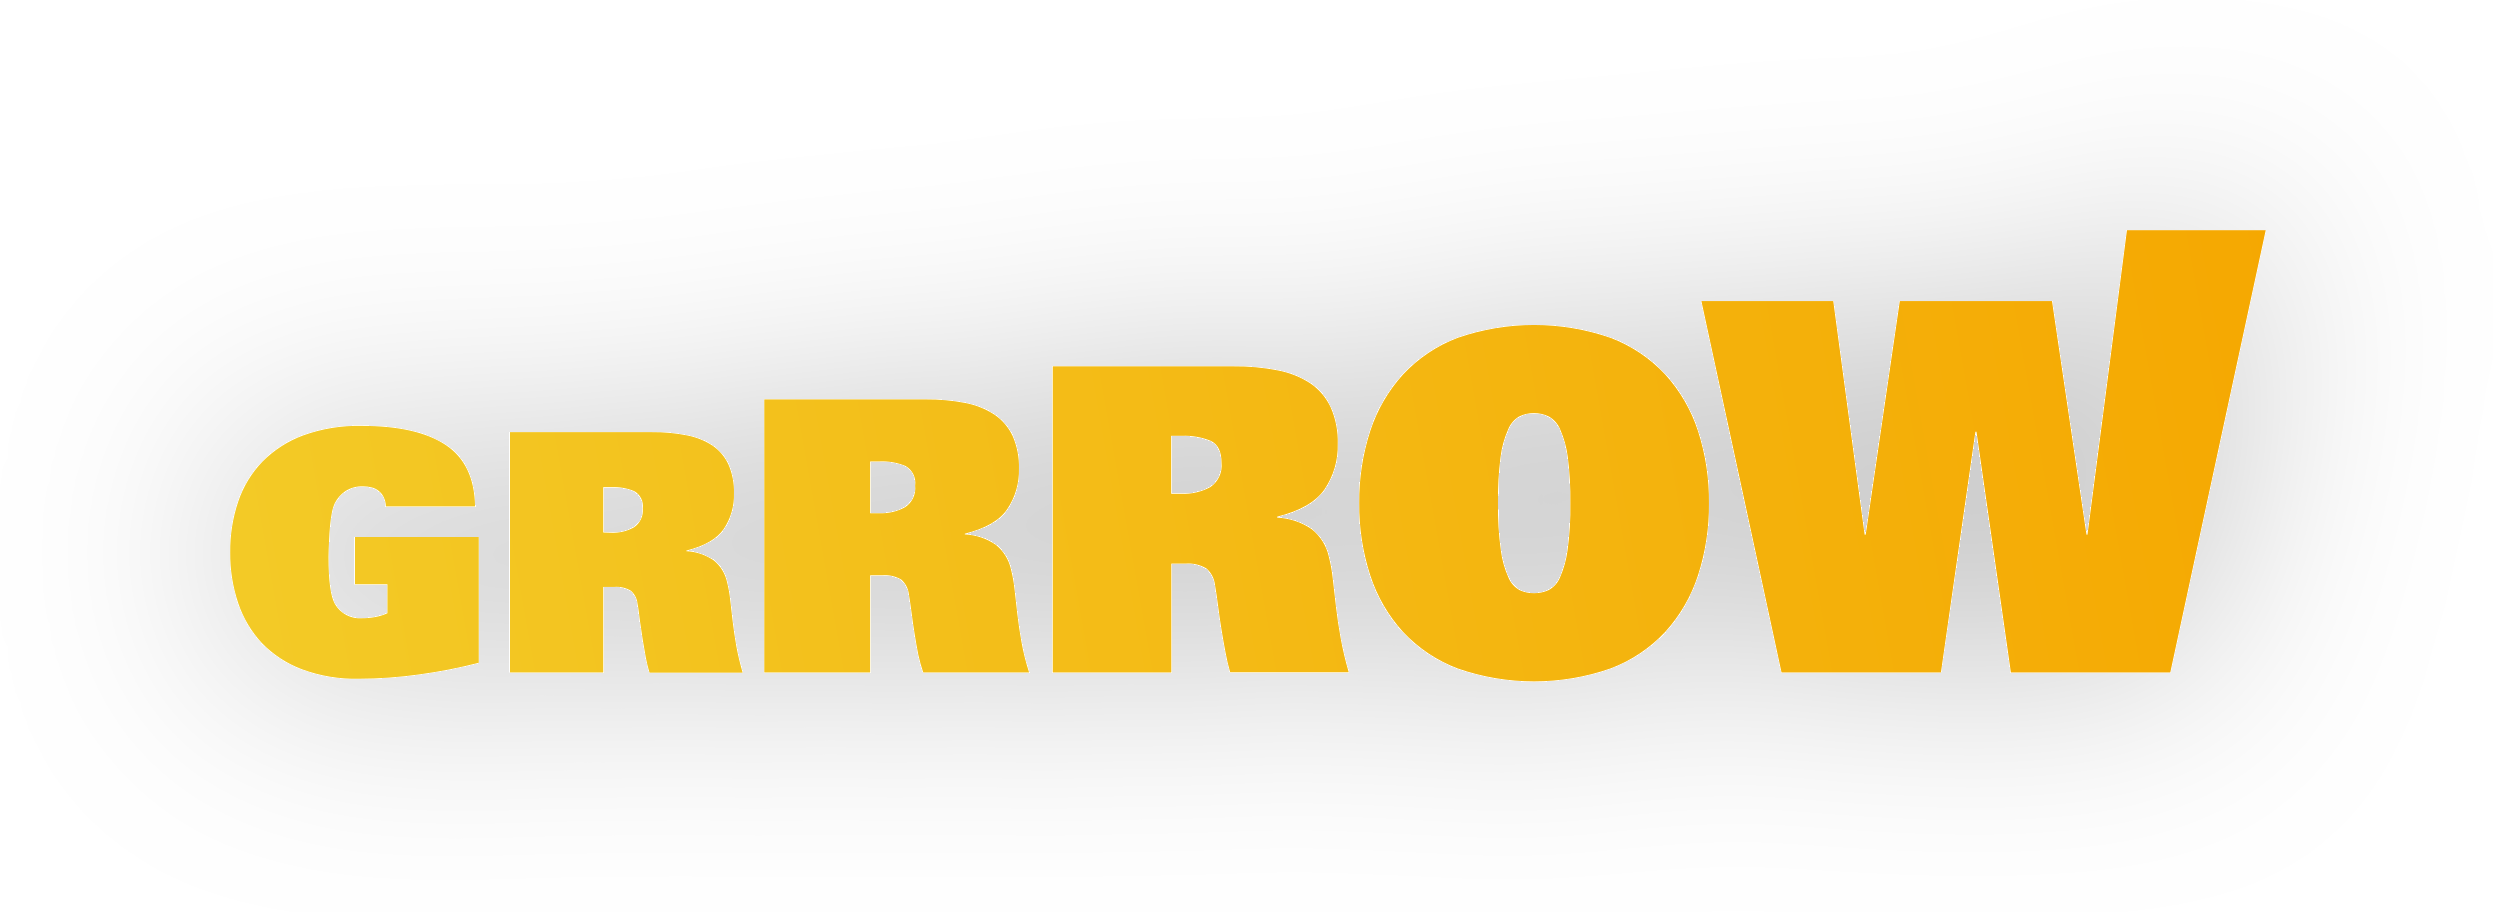
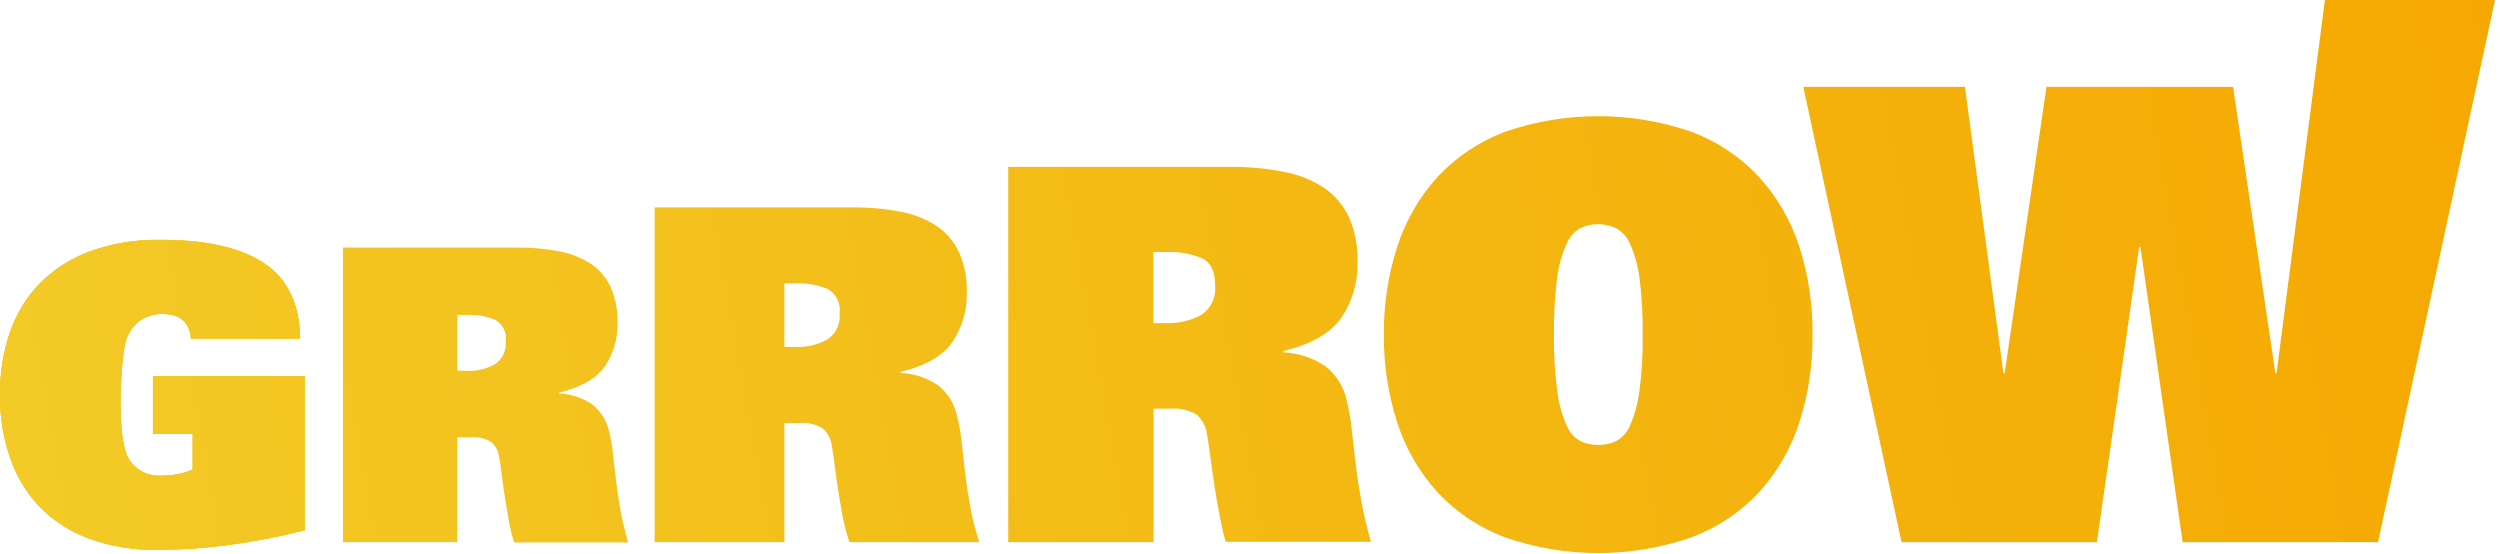
- <svg xmlns="http://www.w3.org/2000/svg" viewBox="0 0 543 198" fill="none">
-   <g filter="url(#filter0_d_16_22)">
-     <path d="M77.102 116.637H103.987V143.958C99.731 145.051 95.415 145.896 91.062 146.488C86.709 147.103 82.319 147.416 77.923 147.425C73.724 147.522 69.545 146.825 65.605 145.371C62.312 144.14 59.333 142.193 56.884 139.67C54.573 137.178 52.82 134.22 51.743 130.996C50.548 127.445 49.96 123.718 50.002 119.972C49.957 116.225 50.546 112.498 51.743 108.948C52.834 105.695 54.635 102.727 57.015 100.257C59.525 97.73 62.558 95.784 65.901 94.556C69.954 93.099 74.241 92.403 78.547 92.502C86.551 92.502 92.633 93.882 96.793 96.642C100.954 99.402 103.084 103.849 103.182 109.983H83.819C83.8 109.269 83.626 108.569 83.31 107.929C83.059 107.406 82.688 106.949 82.226 106.598C81.786 106.239 81.269 105.986 80.715 105.859C80.103 105.704 79.474 105.626 78.842 105.629C77.484 105.582 76.144 105.948 74.999 106.681C74.02 107.352 73.229 108.263 72.7 109.326C72.409 109.994 72.2 110.694 72.076 111.412C71.912 112.288 71.78 113.241 71.682 114.271C71.583 115.306 71.517 116.407 71.468 117.557C71.419 118.707 71.353 119.873 71.353 120.974C71.353 126.133 71.813 129.533 72.733 131.176C73.323 132.205 74.194 133.044 75.245 133.594C76.295 134.144 77.481 134.382 78.662 134.281C79.621 134.284 80.577 134.196 81.519 134.019C82.427 133.86 83.311 133.583 84.147 133.197V126.905H77.102V116.637ZM110.77 93.866H141.647C144.171 93.84 146.691 94.071 149.169 94.556C151.164 94.926 153.067 95.685 154.769 96.79C156.278 97.831 157.476 99.262 158.235 100.93C159.076 102.89 159.48 105.009 159.417 107.141C159.507 109.901 158.726 112.62 157.183 114.912C155.689 117.064 152.995 118.608 149.087 119.577V119.725C151.21 119.817 153.265 120.506 155.015 121.713C156.48 122.895 157.5 124.541 157.906 126.379C158.231 127.647 158.462 128.938 158.596 130.24C158.76 131.719 158.941 133.296 159.138 134.971C159.335 136.614 159.598 138.438 159.926 140.327C160.288 142.277 160.748 144.207 161.306 146.11H141.072C140.748 145.03 140.479 143.933 140.267 142.825C140.037 141.56 139.807 140.245 139.594 138.931C139.38 137.617 139.183 136.269 139.002 134.922C138.822 133.575 138.69 132.146 138.46 131.094C138.353 130.025 137.849 129.034 137.048 128.318C135.962 127.663 134.697 127.37 133.435 127.48H131.02V146.061H110.77V93.866ZM132.761 115.717C134.479 115.783 136.183 115.38 137.688 114.55C138.354 114.103 138.884 113.482 139.223 112.756C139.562 112.029 139.695 111.224 139.61 110.426C139.714 109.689 139.594 108.938 139.266 108.27C138.938 107.603 138.417 107.049 137.771 106.681C136.213 106.028 134.53 105.731 132.843 105.81H131.02V115.667L132.761 115.717ZM166.003 86.752H201.1C203.971 86.726 206.837 86.985 209.657 87.524C211.921 87.952 214.08 88.817 216.013 90.071C217.721 91.238 219.083 92.844 219.955 94.72C220.923 96.946 221.388 99.358 221.318 101.785C221.411 104.922 220.514 108.008 218.756 110.607C217.113 113.055 213.993 114.813 209.559 115.914V116.078C211.97 116.179 214.304 116.959 216.292 118.329C217.958 119.673 219.116 121.545 219.577 123.635C219.946 125.077 220.209 126.543 220.365 128.022C220.562 129.665 220.759 131.489 220.973 133.411C221.186 135.333 221.499 137.354 221.876 139.49C222.254 141.625 222.796 143.81 223.519 146.061H200.525C200.098 144.806 199.741 143.528 199.458 142.233C199.173 140.787 198.91 139.309 198.67 137.797C198.423 136.302 198.21 134.774 198.013 133.246C197.816 131.719 197.618 130.322 197.405 129.057C197.265 127.834 196.681 126.705 195.763 125.886C194.524 125.157 193.089 124.829 191.657 124.95H188.996V146.061H166.003V86.752ZM190.967 111.478C192.929 111.558 194.876 111.104 196.6 110.163C197.359 109.66 197.963 108.955 198.346 108.129C198.728 107.302 198.875 106.386 198.768 105.481C198.889 104.642 198.755 103.786 198.383 103.024C198.011 102.262 197.419 101.63 196.682 101.21C194.93 100.485 193.042 100.149 191.148 100.224H188.996V111.478H190.967ZM228.659 79.572H267.928C271.141 79.534 274.35 79.826 277.503 80.443C280.043 80.911 282.466 81.877 284.631 83.285C286.542 84.591 288.063 86.391 289.033 88.493C290.121 90.988 290.643 93.692 290.56 96.412C290.659 99.916 289.66 103.363 287.702 106.27C285.814 109.013 282.365 110.985 277.405 112.217V112.431C280.106 112.547 282.719 113.424 284.943 114.961C286.807 116.463 288.104 118.554 288.622 120.892C289.031 122.511 289.322 124.159 289.493 125.82C289.723 127.693 289.952 129.698 290.182 131.834C290.429 133.986 290.774 136.253 291.201 138.652C291.653 141.133 292.234 143.59 292.942 146.012H267.189C266.782 144.606 266.448 143.18 266.187 141.74C265.875 140.097 265.58 138.454 265.317 136.812C265.054 135.169 264.791 133.427 264.578 131.702C264.364 129.977 264.134 128.416 263.888 127.02C263.735 125.65 263.08 124.386 262.049 123.471C260.664 122.647 259.055 122.279 257.45 122.42H254.412V146.061H228.659V79.572ZM256.58 107.256C258.775 107.346 260.954 106.841 262.886 105.793C263.73 105.22 264.403 104.428 264.831 103.502C265.259 102.576 265.427 101.551 265.317 100.536C265.317 98.088 264.545 96.495 262.985 95.755C261.017 94.953 258.901 94.578 256.777 94.654H254.379V107.256H256.58ZM295.224 109.293C295.168 103.967 295.978 98.668 297.622 93.603C299.103 89.053 301.532 84.87 304.75 81.33C308.043 77.807 312.099 75.087 316.608 73.379C327.359 69.654 339.049 69.654 349.8 73.379C354.316 75.083 358.379 77.803 361.675 81.33C364.893 84.87 367.322 89.053 368.803 93.603C370.441 98.669 371.246 103.968 371.184 109.293C371.246 114.612 370.441 119.906 368.803 124.966C367.326 129.522 364.896 133.712 361.675 137.255C358.378 140.777 354.315 143.492 349.8 145.19C339.053 148.937 327.355 148.937 316.608 145.19C312.101 143.488 308.044 140.773 304.75 137.255C301.529 133.712 299.099 129.522 297.622 124.966C295.978 119.907 295.168 114.613 295.224 109.293ZM325.362 109.293C325.309 112.715 325.517 116.137 325.986 119.528C326.239 121.565 326.792 123.552 327.628 125.426C328.101 126.601 328.966 127.576 330.075 128.186C331.064 128.638 332.142 128.863 333.229 128.843C334.299 128.849 335.357 128.625 336.333 128.186C337.461 127.585 338.344 126.609 338.829 125.426C339.65 123.547 340.203 121.561 340.472 119.528C340.934 116.137 341.137 112.715 341.079 109.293C341.129 105.938 340.943 102.583 340.521 99.255C340.257 97.199 339.705 95.191 338.879 93.291C338.394 92.087 337.513 91.084 336.382 90.448C335.384 89.967 334.288 89.719 333.18 89.726C332.07 89.715 330.974 89.963 329.977 90.448C328.876 91.098 328.026 92.099 327.563 93.291C326.718 95.196 326.165 97.218 325.92 99.287C325.499 102.605 325.312 105.949 325.362 109.293ZM369.542 65.394H398.185L405 116.127H405.23L412.637 65.394H445.698L453.187 116.127H453.401L461.974 50H492.112L471.385 146.061H436.764L429.291 93.767H429.061L421.572 146.061H386.951L369.542 65.394Z" fill="url(#paint0_linear_16_22)" />
-   </g>
+ <svg xmlns="http://www.w3.org/2000/svg" width="443" height="98" viewBox="0 0 443 98" fill="none">
+   <path d="M27.102 66.637H53.987V93.958C49.731 95.051 45.416 95.896 41.062 96.488C36.709 97.103 32.319 97.416 27.923 97.425C23.724 97.522 19.545 96.825 15.605 95.371C12.312 94.14 9.333 92.193 6.884 89.67C4.573 87.178 2.82 84.22 1.743 80.996C0.548 77.445 -0.04 73.718 0.002 69.972C-0.043 66.225 0.546 62.498 1.743 58.948C2.834 55.695 4.635 52.727 7.015 50.257C9.525 47.73 12.558 45.784 15.901 44.556C19.954 43.099 24.241 42.403 28.547 42.502C36.551 42.502 42.633 43.882 46.794 46.642C50.954 49.402 53.084 53.849 53.182 59.983H33.819C33.8 59.269 33.626 58.569 33.31 57.929C33.059 57.406 32.688 56.949 32.226 56.598C31.786 56.239 31.268 55.986 30.715 55.859C30.103 55.704 29.474 55.627 28.842 55.629C27.484 55.582 26.144 55.948 24.999 56.681C24.02 57.352 23.229 58.263 22.7 59.326C22.409 59.994 22.2 60.694 22.076 61.412C21.912 62.288 21.78 63.241 21.682 64.271C21.583 65.306 21.517 66.407 21.468 67.557C21.419 68.707 21.353 69.873 21.353 70.974C21.353 76.133 21.813 79.534 22.733 81.176C23.323 82.205 24.194 83.044 25.245 83.594C26.295 84.144 27.48 84.382 28.662 84.281C29.62 84.284 30.577 84.196 31.52 84.019C32.427 83.86 33.31 83.584 34.147 83.197V76.905H27.102V66.637ZM60.77 43.866H91.647C94.171 43.84 96.691 44.071 99.169 44.556C101.164 44.926 103.067 45.685 104.769 46.79C106.278 47.831 107.476 49.262 108.235 50.93C109.076 52.889 109.48 55.009 109.417 57.141C109.507 59.901 108.726 62.62 107.183 64.912C105.689 67.064 102.995 68.608 99.087 69.577V69.725C101.21 69.817 103.265 70.506 105.015 71.713C106.48 72.895 107.5 74.541 107.906 76.379C108.231 77.647 108.462 78.938 108.596 80.24C108.76 81.719 108.941 83.296 109.138 84.972C109.335 86.614 109.598 88.438 109.926 90.327C110.288 92.277 110.748 94.207 111.306 96.111H91.072C90.748 95.03 90.479 93.933 90.267 92.825C90.037 91.56 89.807 90.245 89.594 88.931C89.38 87.617 89.183 86.269 89.002 84.922C88.822 83.575 88.69 82.146 88.46 81.094C88.353 80.025 87.849 79.034 87.048 78.318C85.962 77.663 84.697 77.37 83.435 77.48H81.02V96.061H60.77V43.866ZM82.761 65.717C84.479 65.783 86.183 65.379 87.689 64.55C88.354 64.103 88.884 63.483 89.223 62.756C89.562 62.029 89.695 61.224 89.61 60.426C89.714 59.69 89.594 58.938 89.266 58.27C88.938 57.602 88.417 57.049 87.771 56.681C86.213 56.028 84.53 55.731 82.844 55.81H81.02V65.667L82.761 65.717ZM116.003 36.752H151.1C153.971 36.726 156.837 36.985 159.657 37.524C161.921 37.952 164.08 38.817 166.013 40.071C167.721 41.238 169.083 42.844 169.955 44.72C170.923 46.946 171.388 49.358 171.318 51.785C171.411 54.922 170.514 58.008 168.756 60.607C167.113 63.055 163.993 64.813 159.559 65.914V66.078C161.97 66.179 164.304 66.959 166.292 68.329C167.958 69.673 169.116 71.545 169.577 73.635C169.946 75.076 170.209 76.543 170.365 78.022C170.562 79.665 170.759 81.489 170.973 83.411C171.187 85.333 171.499 87.354 171.876 89.49C172.254 91.625 172.796 93.81 173.519 96.061H150.526C150.098 94.806 149.742 93.528 149.458 92.233C149.173 90.787 148.91 89.309 148.67 87.797C148.423 86.302 148.21 84.774 148.013 83.246C147.816 81.719 147.619 80.322 147.405 79.057C147.265 77.834 146.681 76.706 145.763 75.886C144.524 75.157 143.089 74.829 141.657 74.95H138.996V96.061H116.003V36.752ZM140.967 61.478C142.929 61.558 144.876 61.104 146.6 60.163C147.359 59.66 147.963 58.955 148.346 58.129C148.728 57.302 148.875 56.386 148.768 55.481C148.889 54.642 148.755 53.786 148.383 53.024C148.011 52.262 147.419 51.63 146.682 51.21C144.93 50.485 143.042 50.149 141.148 50.224H138.996V61.478H140.967ZM178.659 29.573H217.928C221.141 29.534 224.35 29.826 227.503 30.443C230.043 30.911 232.466 31.877 234.631 33.285C236.542 34.591 238.063 36.391 239.033 38.493C240.121 40.988 240.643 43.692 240.56 46.412C240.659 49.916 239.66 53.363 237.702 56.27C235.814 59.014 232.365 60.985 227.405 62.217V62.431C230.106 62.547 232.719 63.424 234.943 64.961C236.807 66.463 238.104 68.554 238.622 70.892C239.031 72.511 239.322 74.159 239.493 75.82C239.723 77.693 239.952 79.698 240.182 81.834C240.429 83.986 240.774 86.253 241.201 88.652C241.653 91.133 242.235 93.59 242.942 96.012H217.189C216.782 94.606 216.448 93.18 216.187 91.74C215.875 90.097 215.58 88.454 215.317 86.812C215.054 85.169 214.791 83.427 214.578 81.702C214.364 79.977 214.134 78.416 213.888 77.02C213.735 75.65 213.08 74.386 212.049 73.471C210.664 72.647 209.055 72.279 207.45 72.42H204.412V96.061H178.659V29.573ZM206.58 57.255C208.775 57.346 210.954 56.841 212.886 55.793C213.73 55.221 214.403 54.428 214.831 53.502C215.259 52.576 215.427 51.55 215.317 50.536C215.317 48.088 214.545 46.495 212.985 45.755C211.017 44.953 208.901 44.578 206.777 44.654H204.379V57.255H206.58ZM245.224 59.293C245.168 53.967 245.978 48.668 247.622 43.603C249.103 39.053 251.532 34.87 254.75 31.33C258.043 27.807 262.1 25.087 266.608 23.379C277.359 19.654 289.049 19.654 299.8 23.379C304.316 25.083 308.379 27.803 311.675 31.33C314.893 34.87 317.322 39.053 318.803 43.603C320.441 48.669 321.246 53.968 321.184 59.293C321.246 64.612 320.441 69.906 318.803 74.966C317.326 79.522 314.896 83.712 311.675 87.255C308.378 90.777 304.315 93.492 299.8 95.19C289.053 98.936 277.355 98.936 266.608 95.19C262.101 93.488 258.044 90.773 254.75 87.255C251.529 83.712 249.099 79.522 247.622 74.966C245.978 69.906 245.168 64.613 245.224 59.293ZM275.362 59.293C275.309 62.715 275.517 66.137 275.986 69.528C276.239 71.565 276.792 73.552 277.628 75.426C278.101 76.601 278.966 77.576 280.076 78.186C281.064 78.638 282.142 78.863 283.229 78.843C284.299 78.849 285.357 78.625 286.333 78.186C287.461 77.585 288.344 76.609 288.829 75.426C289.65 73.547 290.203 71.561 290.472 69.528C290.934 66.137 291.137 62.715 291.079 59.293C291.129 55.938 290.943 52.583 290.521 49.255C290.258 47.199 289.705 45.191 288.879 43.291C288.394 42.087 287.514 41.084 286.382 40.449C285.384 39.967 284.288 39.719 283.18 39.726C282.071 39.715 280.974 39.963 279.977 40.449C278.876 41.098 278.026 42.099 277.563 43.291C276.718 45.196 276.165 47.218 275.92 49.287C275.499 52.605 275.312 55.949 275.362 59.293ZM319.542 15.394H348.185L355 66.127H355.23L362.637 15.394H395.698L403.187 66.127H403.401L411.974 0H442.112L421.385 96.061H386.764L379.291 43.767H379.061L371.572 96.061H336.951L319.542 15.394Z" fill="url(#paint0_linear_5_6)" />
+   <path d="M53.987 66.637H27.102V76.905H34.147V83.197C33.31 83.584 32.427 83.86 31.52 84.019C30.577 84.196 29.62 84.284 28.662 84.281C27.48 84.382 26.295 84.144 25.245 83.594C24.194 83.044 23.323 82.205 22.733 81.176C21.813 79.534 21.353 76.133 21.353 70.974C21.353 69.873 21.419 68.707 21.468 67.557C21.517 66.407 21.583 65.306 21.682 64.271C21.78 63.241 21.912 62.288 22.076 61.412C22.2 60.694 22.409 59.994 22.7 59.326C23.229 58.263 24.02 57.352 24.999 56.681C26.144 55.948 27.484 55.582 28.842 55.629C29.474 55.627 30.103 55.704 30.715 55.859C31.268 55.986 31.786 56.239 32.226 56.598C32.688 56.949 33.059 57.406 33.31 57.929C33.626 58.569 33.8 59.269 33.819 59.983H53.182C53.084 53.849 50.954 49.402 46.794 46.642C42.633 43.882 36.551 42.502 28.547 42.502C24.241 42.403 19.954 43.099 15.901 44.556C12.558 45.784 9.525 47.73 7.015 50.257C4.635 52.727 2.834 55.695 1.743 58.948C0.546 62.498 -0.043 66.225 0.002 69.972C-0.04 73.718 0.548 77.445 1.743 80.996C2.82 84.22 4.573 87.178 6.884 89.67C9.333 92.193 12.312 94.14 15.605 95.371C19.545 96.825 23.724 97.522 27.923 97.425C32.319 97.416 36.709 97.103 41.062 96.488C45.416 95.896 49.731 95.051 53.987 93.958V66.637Z" fill="url(#paint1_linear_5_6)" />
+   <path d="M53.987 66.637H27.102V76.905H34.147V83.197C33.31 83.584 32.427 83.86 31.52 84.019C30.577 84.196 29.62 84.284 28.662 84.281C27.48 84.382 26.295 84.144 25.245 83.594C24.194 83.044 23.323 82.205 22.733 81.176C21.813 79.534 21.353 76.133 21.353 70.974C21.353 69.873 21.419 68.707 21.468 67.557C21.517 66.407 21.583 65.306 21.682 64.271C21.78 63.241 21.912 62.288 22.076 61.412C22.2 60.694 22.409 59.994 22.7 59.326C23.229 58.263 24.02 57.352 24.999 56.681C26.144 55.948 27.484 55.582 28.842 55.629C29.474 55.627 30.103 55.704 30.715 55.859C31.268 55.986 31.786 56.239 32.226 56.598C32.688 56.949 33.059 57.406 33.31 57.929C33.626 58.569 33.8 59.269 33.819 59.983H53.182C53.084 53.849 50.954 49.402 46.794 46.642C42.633 43.882 36.551 42.502 28.547 42.502C24.241 42.403 19.954 43.099 15.901 44.556C12.558 45.784 9.525 47.73 7.015 50.257C4.635 52.727 2.834 55.695 1.743 58.948C0.546 62.498 -0.043 66.225 0.002 69.972C-0.04 73.718 0.548 77.445 1.743 80.996C2.82 84.22 4.573 87.178 6.884 89.67C9.333 92.193 12.312 94.14 15.605 95.371C19.545 96.825 23.724 97.522 27.923 97.425C32.319 97.416 36.709 97.103 41.062 96.488C45.416 95.896 49.731 95.051 53.987 93.958V66.637Z" fill="url(#paint2_linear_5_6)" />
  <defs>
-     <filter id="filter0_d_16_22" x="0" y="0" width="542.112" height="198" filterUnits="userSpaceOnUse" color-interpolation-filters="sRGB">
-       <feFlood flood-opacity="0" result="BackgroundImageFix" />
-       <feColorMatrix in="SourceAlpha" type="matrix" values="0 0 0 0 0 0 0 0 0 0 0 0 0 0 0 0 0 0 127 0" result="hardAlpha" />
-       <feOffset />
-       <feGaussianBlur stdDeviation="25" />
-       <feComposite in2="hardAlpha" operator="out" />
-       <feColorMatrix type="matrix" values="0 0 0 0 0 0 0 0 0 0 0 0 0 0 0 0 0 0 0.25 0" />
-       <feBlend mode="normal" in2="BackgroundImageFix" result="effect1_dropShadow_16_22" />
-       <feBlend mode="normal" in="SourceGraphic" in2="effect1_dropShadow_16_22" result="shape" />
-     </filter>
-     <linearGradient id="paint0_linear_16_22" x1="-62.589" y1="158.783" x2="509.553" y2="56.977" gradientUnits="userSpaceOnUse">
+     <linearGradient id="paint0_linear_5_6" x1="-112.589" y1="108.783" x2="459.553" y2="6.977" gradientUnits="userSpaceOnUse">
+       <stop stop-color="#F2D330" />
+       <stop offset="0" stop-color="#F2D330" />
+       <stop offset="1" stop-color="#F5A700" />
+     </linearGradient>
+     <linearGradient id="paint1_linear_5_6" x1="-112.589" y1="108.783" x2="459.553" y2="6.977" gradientUnits="userSpaceOnUse">
+       <stop stop-color="#F2D330" />
+       <stop offset="0" stop-color="#F2D330" />
+       <stop offset="1" stop-color="#F5A700" />
+     </linearGradient>
+     <linearGradient id="paint2_linear_5_6" x1="-112.589" y1="108.783" x2="459.553" y2="6.977" gradientUnits="userSpaceOnUse">
      <stop stop-color="#F2D330" />
      <stop offset="0" stop-color="#F2D330" />
      <stop offset="1" stop-color="#F5A700" />
    </linearGradient>
  </defs>
</svg>
